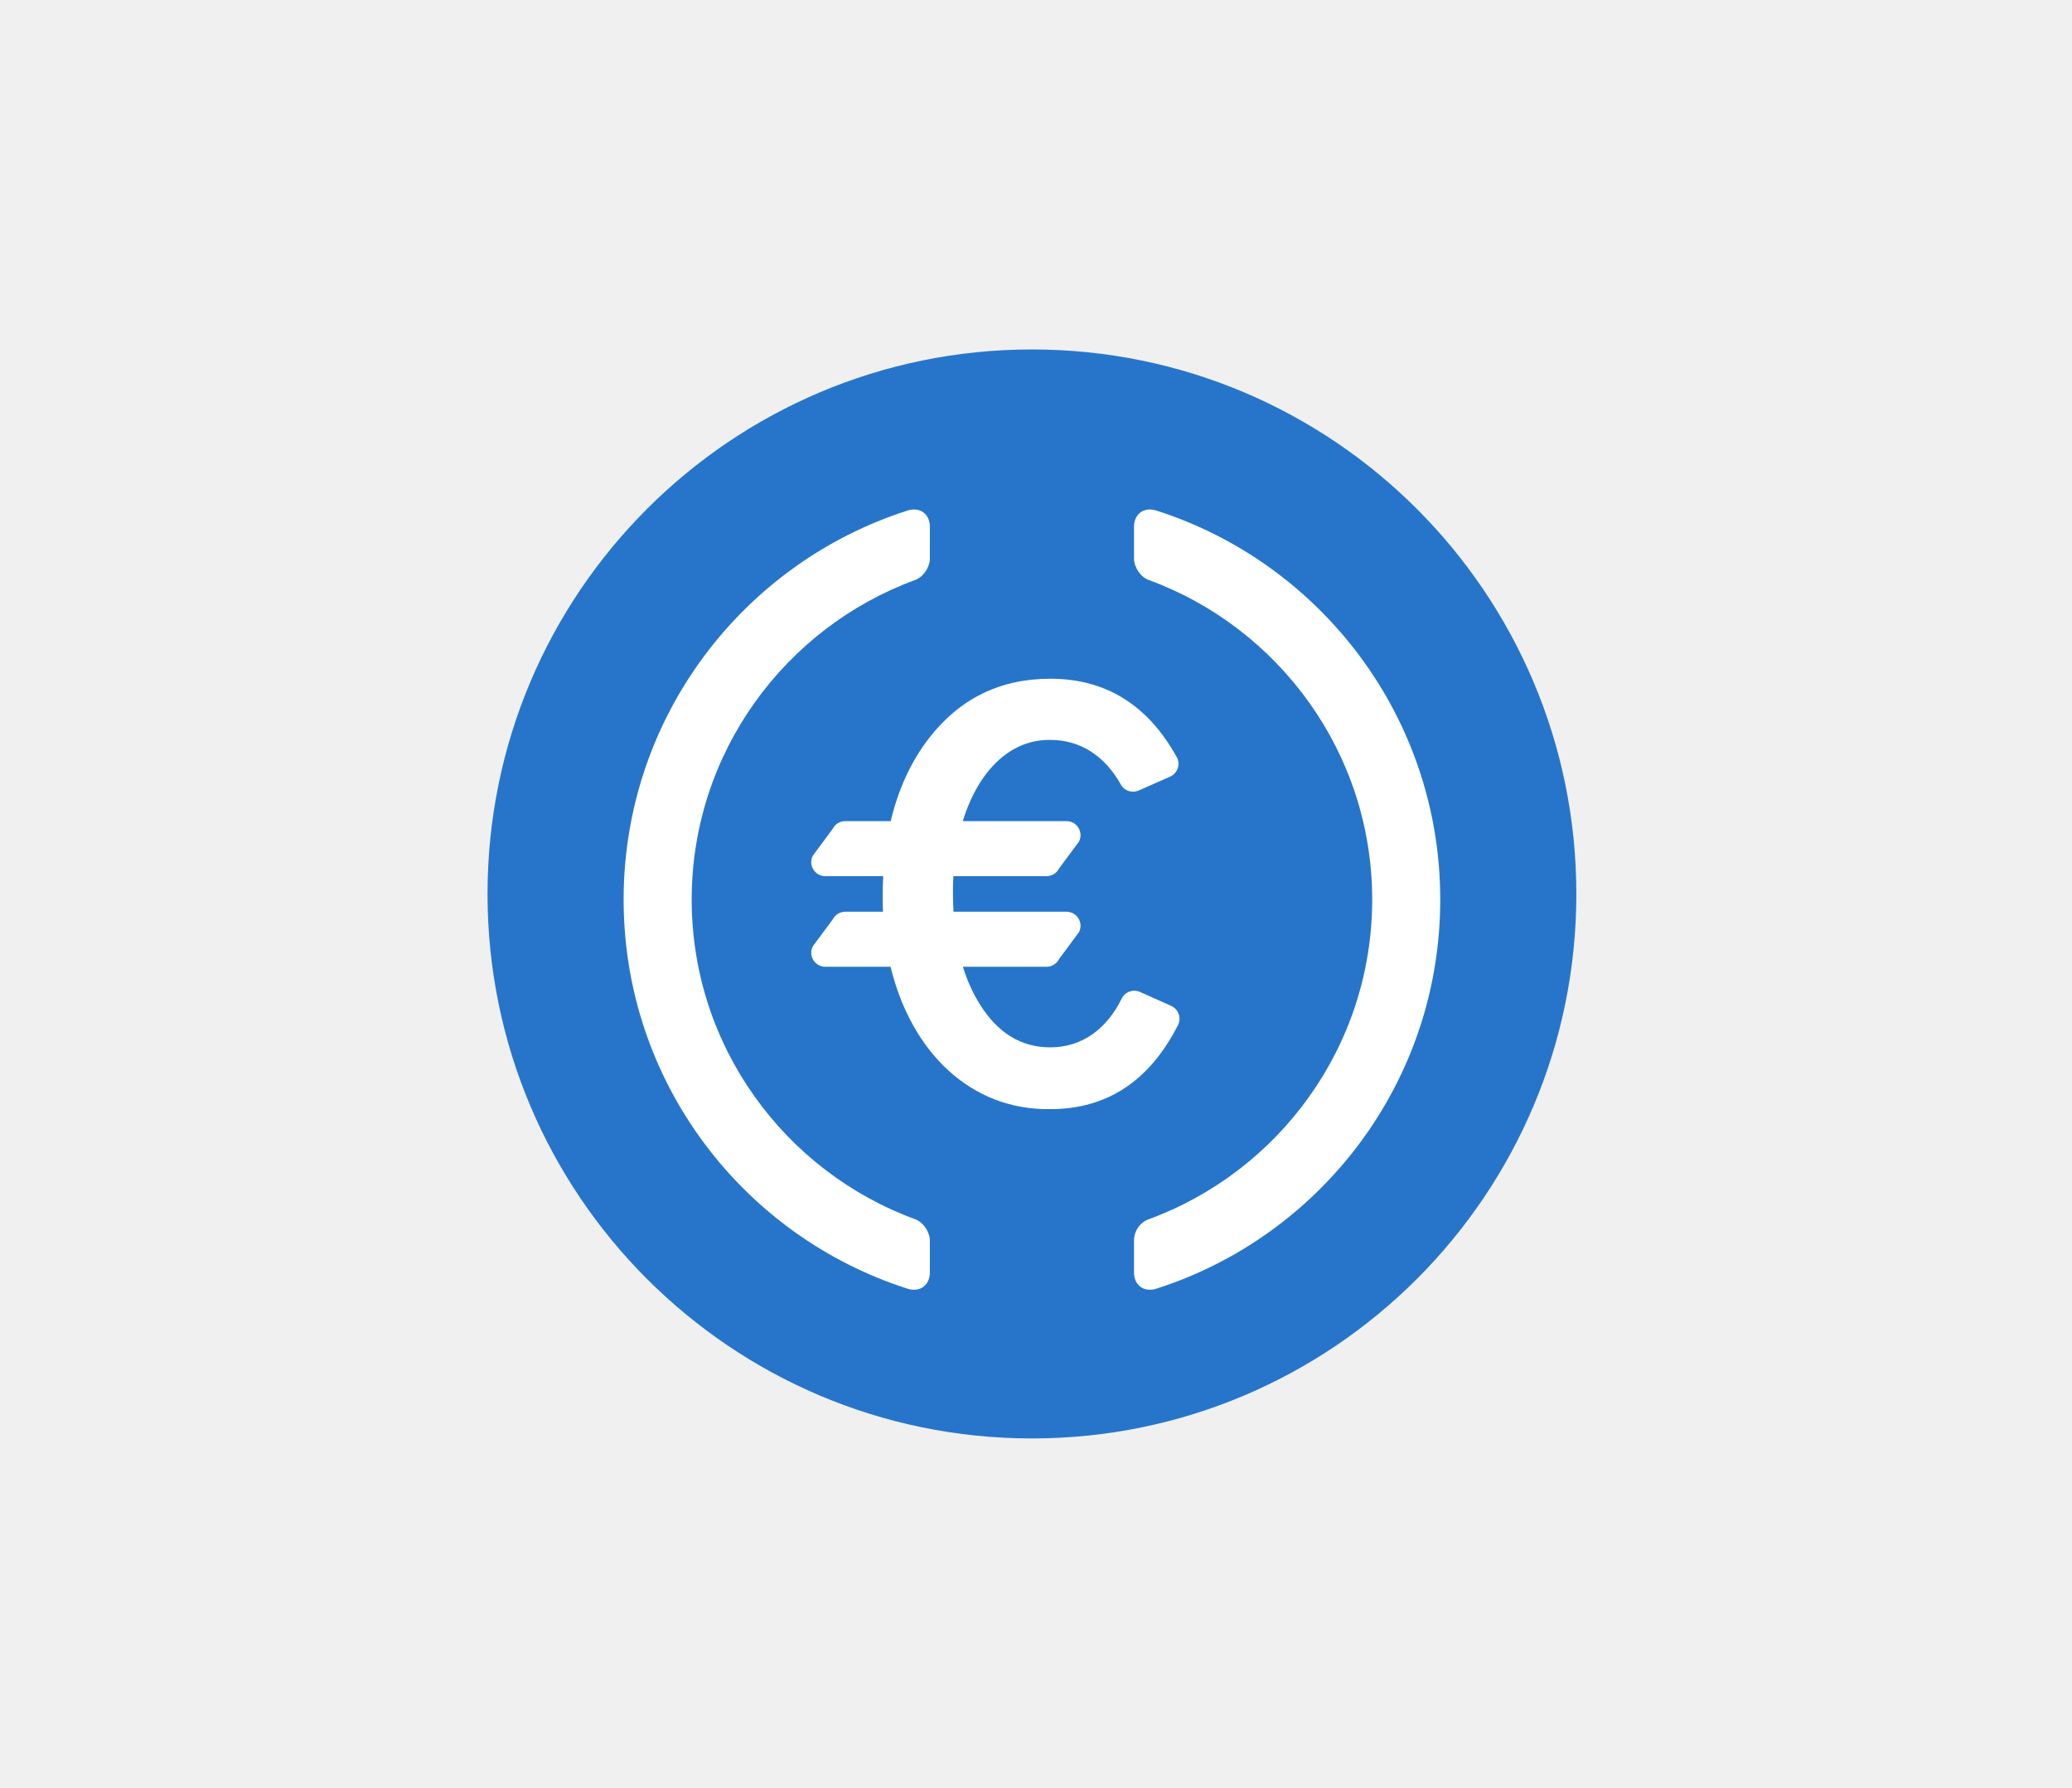
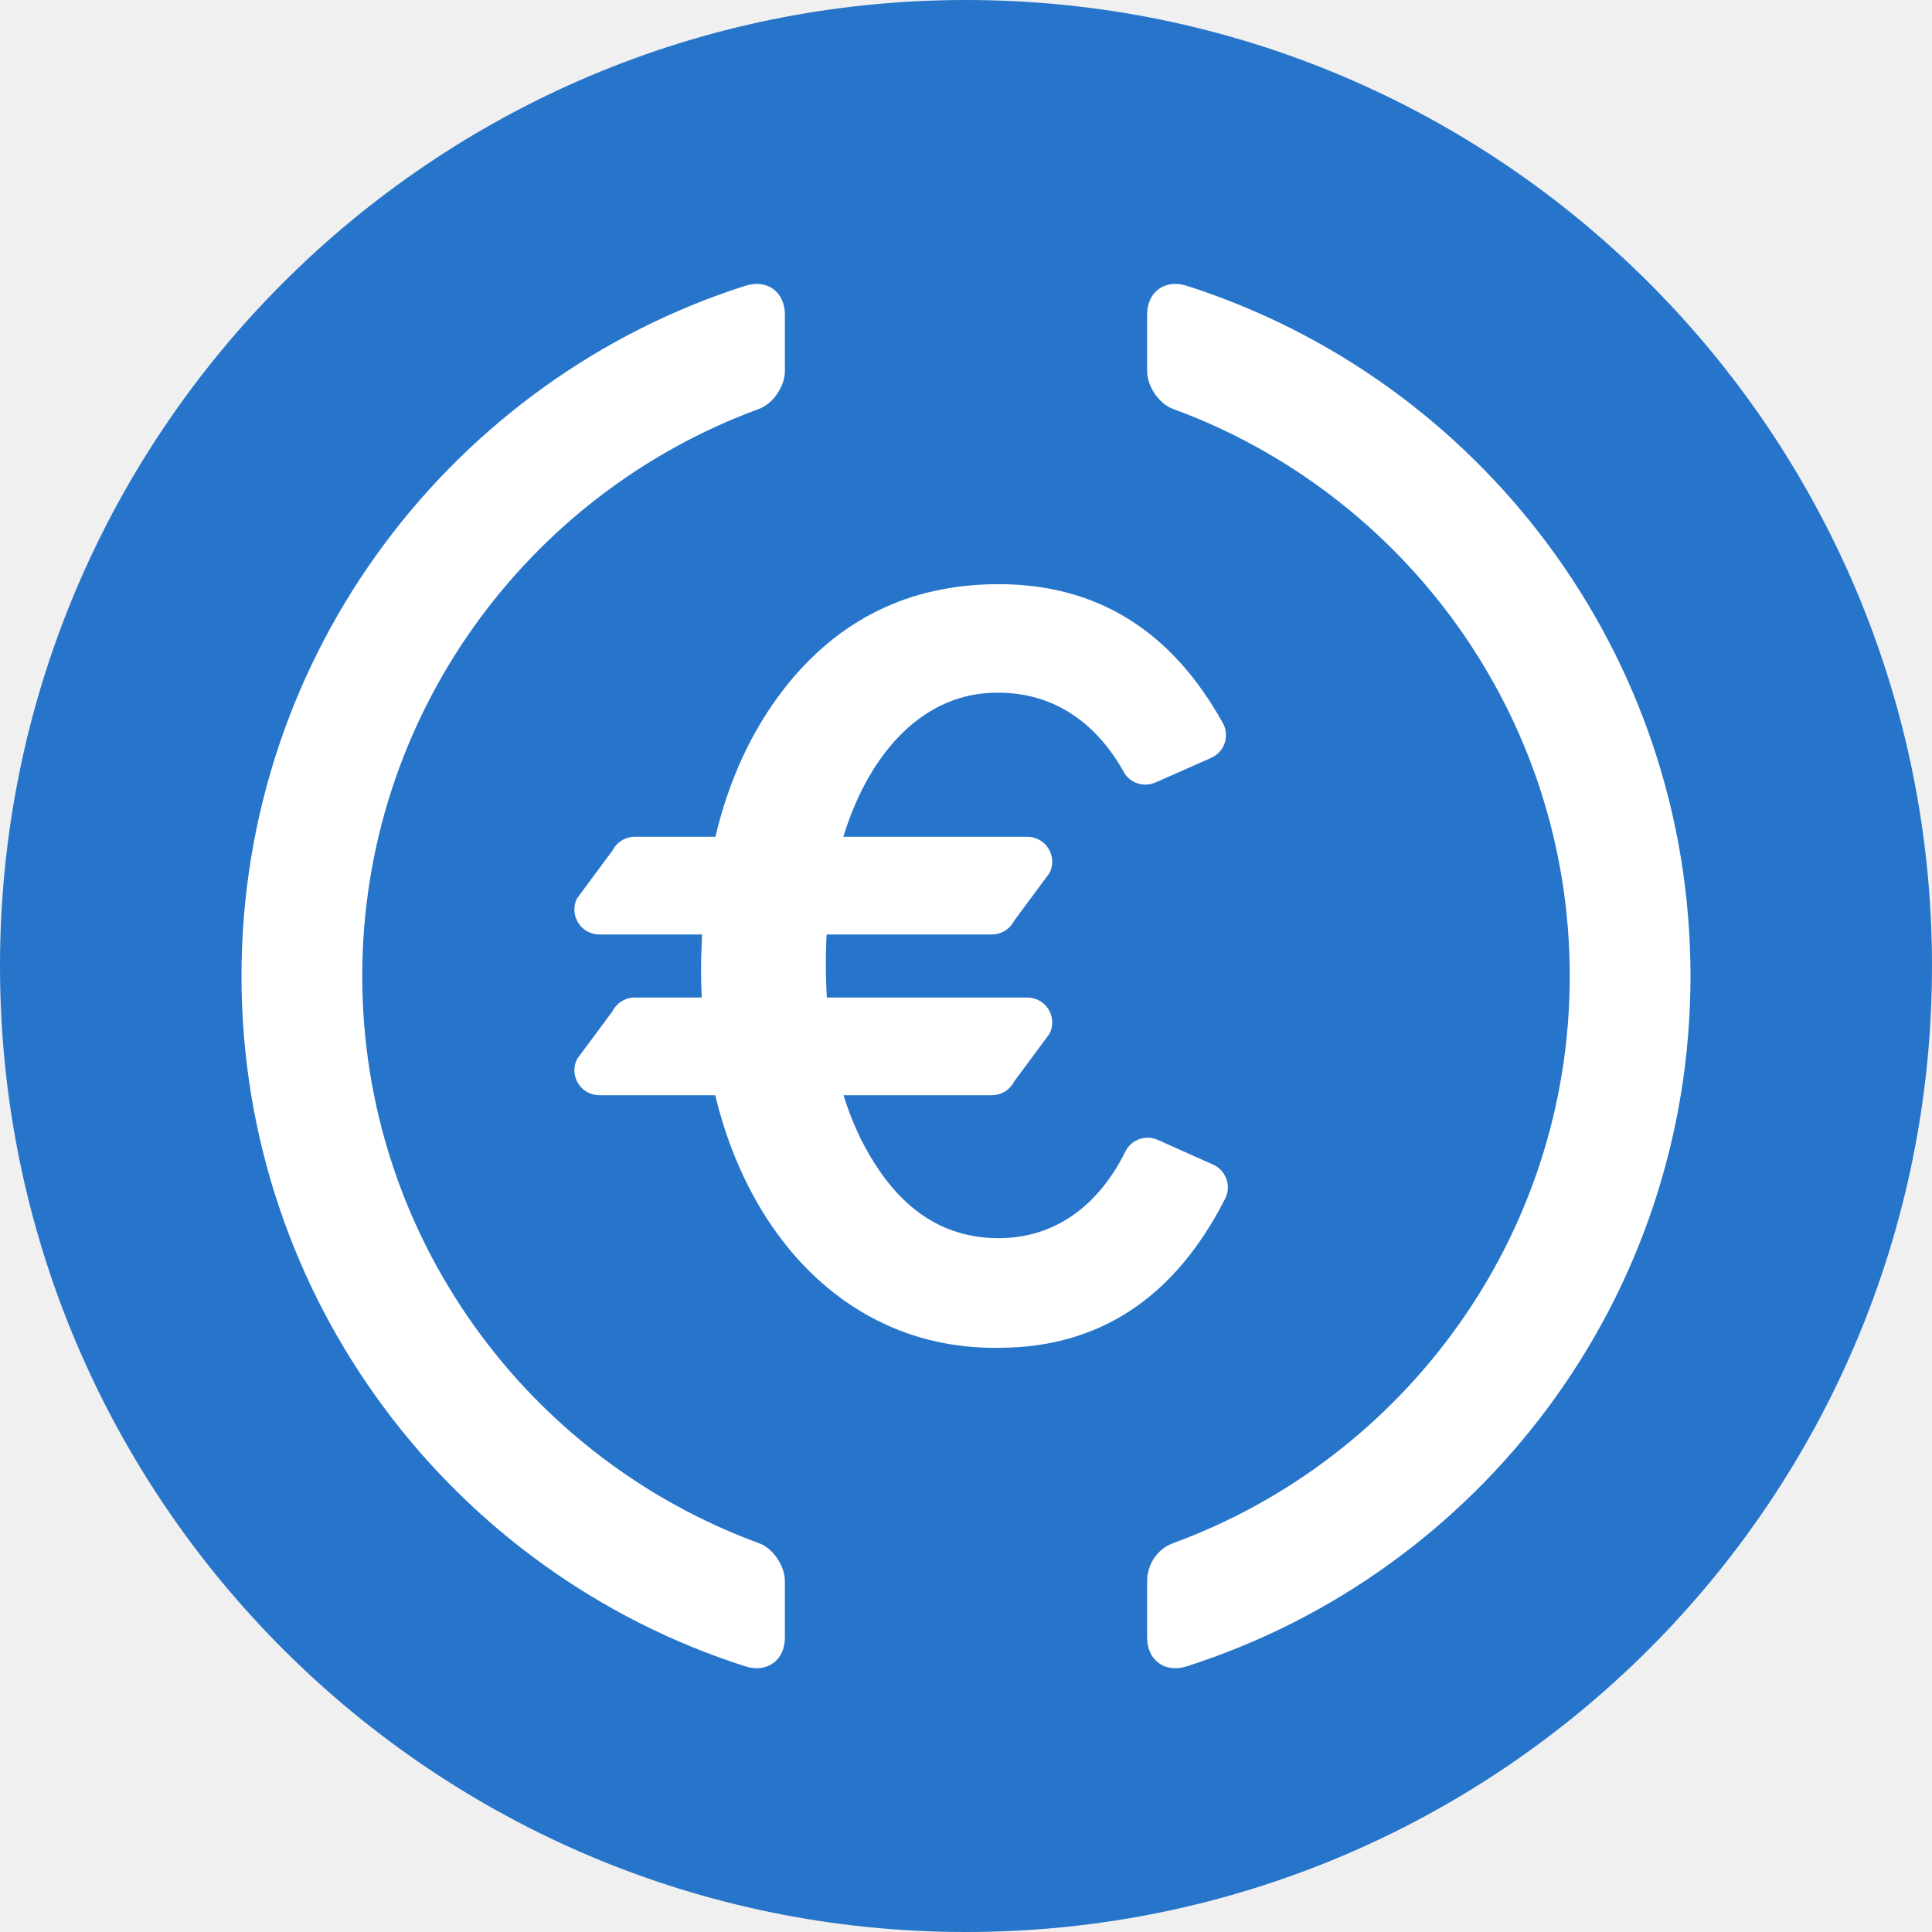
- <svg xmlns="http://www.w3.org/2000/svg" width="255" height="220" viewBox="0 0 255 220" fill="none">
-   <g clip-path="url(#clip0_33_7012)">
-     <path fill-rule="evenodd" clip-rule="evenodd" d="M127 43C164.003 43 194 72.997 194 110C194 147.003 164.003 177 127 177C89.997 177 60 147.003 60 110C60 72.997 89.997 43 127 43Z" fill="#2775CA" />
-     <path fill-rule="evenodd" clip-rule="evenodd" d="M142.309 62.822C140.798 62.34 139.562 63.237 139.562 64.823V68.724C139.562 69.787 140.364 70.998 141.363 71.364C157.399 77.237 168.875 92.652 168.875 110.698C168.875 128.744 157.399 144.158 141.363 150.032C140.267 150.433 139.562 151.506 139.562 152.672V156.573C139.562 158.159 140.798 159.056 142.309 158.573C162.575 152.098 177.25 133.112 177.25 110.698C177.25 88.284 162.575 69.298 142.309 62.822Z" fill="white" />
-     <path fill-rule="evenodd" clip-rule="evenodd" d="M114.438 64.823C114.438 63.237 113.202 62.34 111.691 62.822C91.425 69.298 76.75 88.284 76.75 110.698C76.75 133.112 91.425 152.098 111.691 158.573C113.202 159.056 114.438 158.159 114.438 156.573V152.672C114.438 151.609 113.636 150.398 112.637 150.032C96.601 144.158 85.125 128.744 85.125 110.698C85.125 92.652 96.601 77.237 112.637 71.364C113.636 70.998 114.438 69.787 114.438 68.724V64.823Z" fill="white" />
-     <path d="M144.134 123.773L140.301 122.061C139.458 121.684 138.462 122.037 138.054 122.866C136.245 126.537 133.238 128.877 129.267 128.877C125.671 128.877 122.787 127.116 120.577 123.558C119.713 122.181 119.026 120.644 118.503 118.961H128.795C129.448 118.961 130.045 118.593 130.339 118.011L132.795 114.696C133.375 113.546 132.54 112.188 131.251 112.188H117.345C117.305 111.475 117.281 110.748 117.281 109.999C117.273 109.256 117.294 108.528 117.333 107.812H128.795C129.448 107.812 130.045 107.445 130.339 106.862L132.795 103.548C133.375 102.398 132.54 101.039 131.251 101.039H118.491C120.357 94.954 124.254 90.968 129.267 91.046C133.087 91.046 136.052 93.137 137.955 96.562C138.381 97.33 139.34 97.624 140.144 97.27L143.996 95.569C144.918 95.162 145.31 94.047 144.822 93.166C141.266 86.743 136.081 83.517 129.267 83.517C123.049 83.517 118.067 85.989 114.284 90.896C112.073 93.786 110.534 97.177 109.62 101.039H104.024C103.372 101.039 102.775 101.407 102.481 101.989L100.025 105.303C99.444 106.453 100.28 107.812 101.568 107.812H108.696C108.661 108.532 108.628 109.253 108.628 109.999C108.619 110.739 108.637 111.467 108.668 112.188H104.024C103.372 112.188 102.775 112.555 102.481 113.138L100.025 116.452C99.444 117.602 100.28 118.961 101.568 118.961H109.604C112.146 129.465 119.462 136.629 129.267 136.48C136.228 136.48 141.475 133.02 144.978 126.129C145.424 125.252 145.032 124.175 144.134 123.773Z" fill="white" />
+ <svg xmlns="http://www.w3.org/2000/svg" width="100%" height="100%" viewBox="0 0 220 220" version="1.1" xml:space="preserve" style="fill-rule:evenodd;clip-rule:evenodd;stroke-linejoin:round;stroke-miterlimit:2;">
+   <g>
+     <path d="M110,0c60.751,0 110,49.248 110,110c-0,60.751 -49.249,110 -110,110c-60.752,0 -110,-49.249 -110,-110c0,-60.752 49.248,-110 110,-110Z" style="fill:#2775ca;" />
+     <path d="M135.134,32.544c-2.481,-0.792 -4.51,0.68 -4.51,3.284l0,6.405c0,1.746 1.317,3.734 2.957,4.334c26.328,9.644 45.169,34.951 45.169,64.579c-0,29.628 -18.841,54.934 -45.169,64.578c-1.799,0.659 -2.957,2.42 -2.957,4.335l0,6.404c0,2.604 2.029,4.077 4.51,3.284c33.273,-10.631 57.366,-41.802 57.366,-78.601c-0,-36.799 -24.093,-67.971 -57.366,-78.602Z" style="fill:#fff;" />
+     <path d="M89.376,35.828c-0,-2.604 -2.029,-4.076 -4.51,-3.284c-33.273,10.631 -57.366,41.803 -57.366,78.602c0,36.799 24.093,67.97 57.366,78.601c2.481,0.793 4.51,-0.68 4.51,-3.284l-0,-6.404c-0,-1.746 -1.317,-3.734 -2.957,-4.335c-26.328,-9.644 -45.169,-34.95 -45.169,-64.578c-0,-29.628 18.841,-54.935 45.169,-64.579c1.64,-0.6 2.957,-2.588 2.957,-4.334l-0,-6.405Z" style="fill:#fff;" />
+     <path d="M138.13,132.612l-6.293,-2.81c-1.384,-0.619 -3.019,-0.04 -3.689,1.321c-2.97,6.027 -7.907,9.869 -14.426,9.869c-5.904,0 -10.639,-2.891 -14.267,-8.733c-1.419,-2.26 -2.547,-4.784 -3.405,-7.547l16.897,0c1.072,0 2.052,-0.604 2.535,-1.56l4.032,-5.442c0.952,-1.888 -0.418,-4.118 -2.535,-4.118l-22.83,0c-0.066,-1.17 -0.106,-2.364 -0.106,-3.594c-0.013,-1.219 0.022,-2.415 0.086,-3.59l18.818,-0c1.072,-0 2.052,-0.603 2.535,-1.56l4.032,-5.441c0.952,-1.888 -0.418,-4.119 -2.535,-4.119l-20.949,-0c3.064,-9.99 9.462,-16.535 17.692,-16.407c6.272,0 11.139,3.434 14.264,9.057c0.699,1.261 2.274,1.744 3.594,1.162l6.324,-2.793c1.514,-0.668 2.157,-2.498 1.356,-3.945c-5.838,-10.545 -14.351,-15.841 -25.538,-15.841c-10.209,-0 -18.388,4.058 -24.599,12.114c-3.63,4.745 -6.157,10.312 -7.657,16.653l-9.188,-0c-1.07,-0 -2.05,0.604 -2.533,1.56l-4.032,5.441c-0.954,1.888 0.418,4.119 2.533,4.119l11.703,-0c-0.058,1.182 -0.112,2.366 -0.112,3.59c-0.015,1.215 0.015,2.411 0.066,3.594l-7.625,0c-1.07,0 -2.05,0.603 -2.533,1.56l-4.032,5.441c-0.954,1.888 0.418,4.119 2.533,4.119l13.193,0c4.174,17.245 16.185,29.007 32.283,28.763c11.428,-0 20.043,-5.681 25.794,-16.995c0.732,-1.439 0.089,-3.208 -1.386,-3.868Z" style="fill:#fff;fill-rule:nonzero;" />
  </g>
-   <defs>
-     <clipPath id="clip0_33_7012">
-       <rect width="134" height="134" fill="white" transform="translate(60 43)" />
-     </clipPath>
-   </defs>
</svg>
